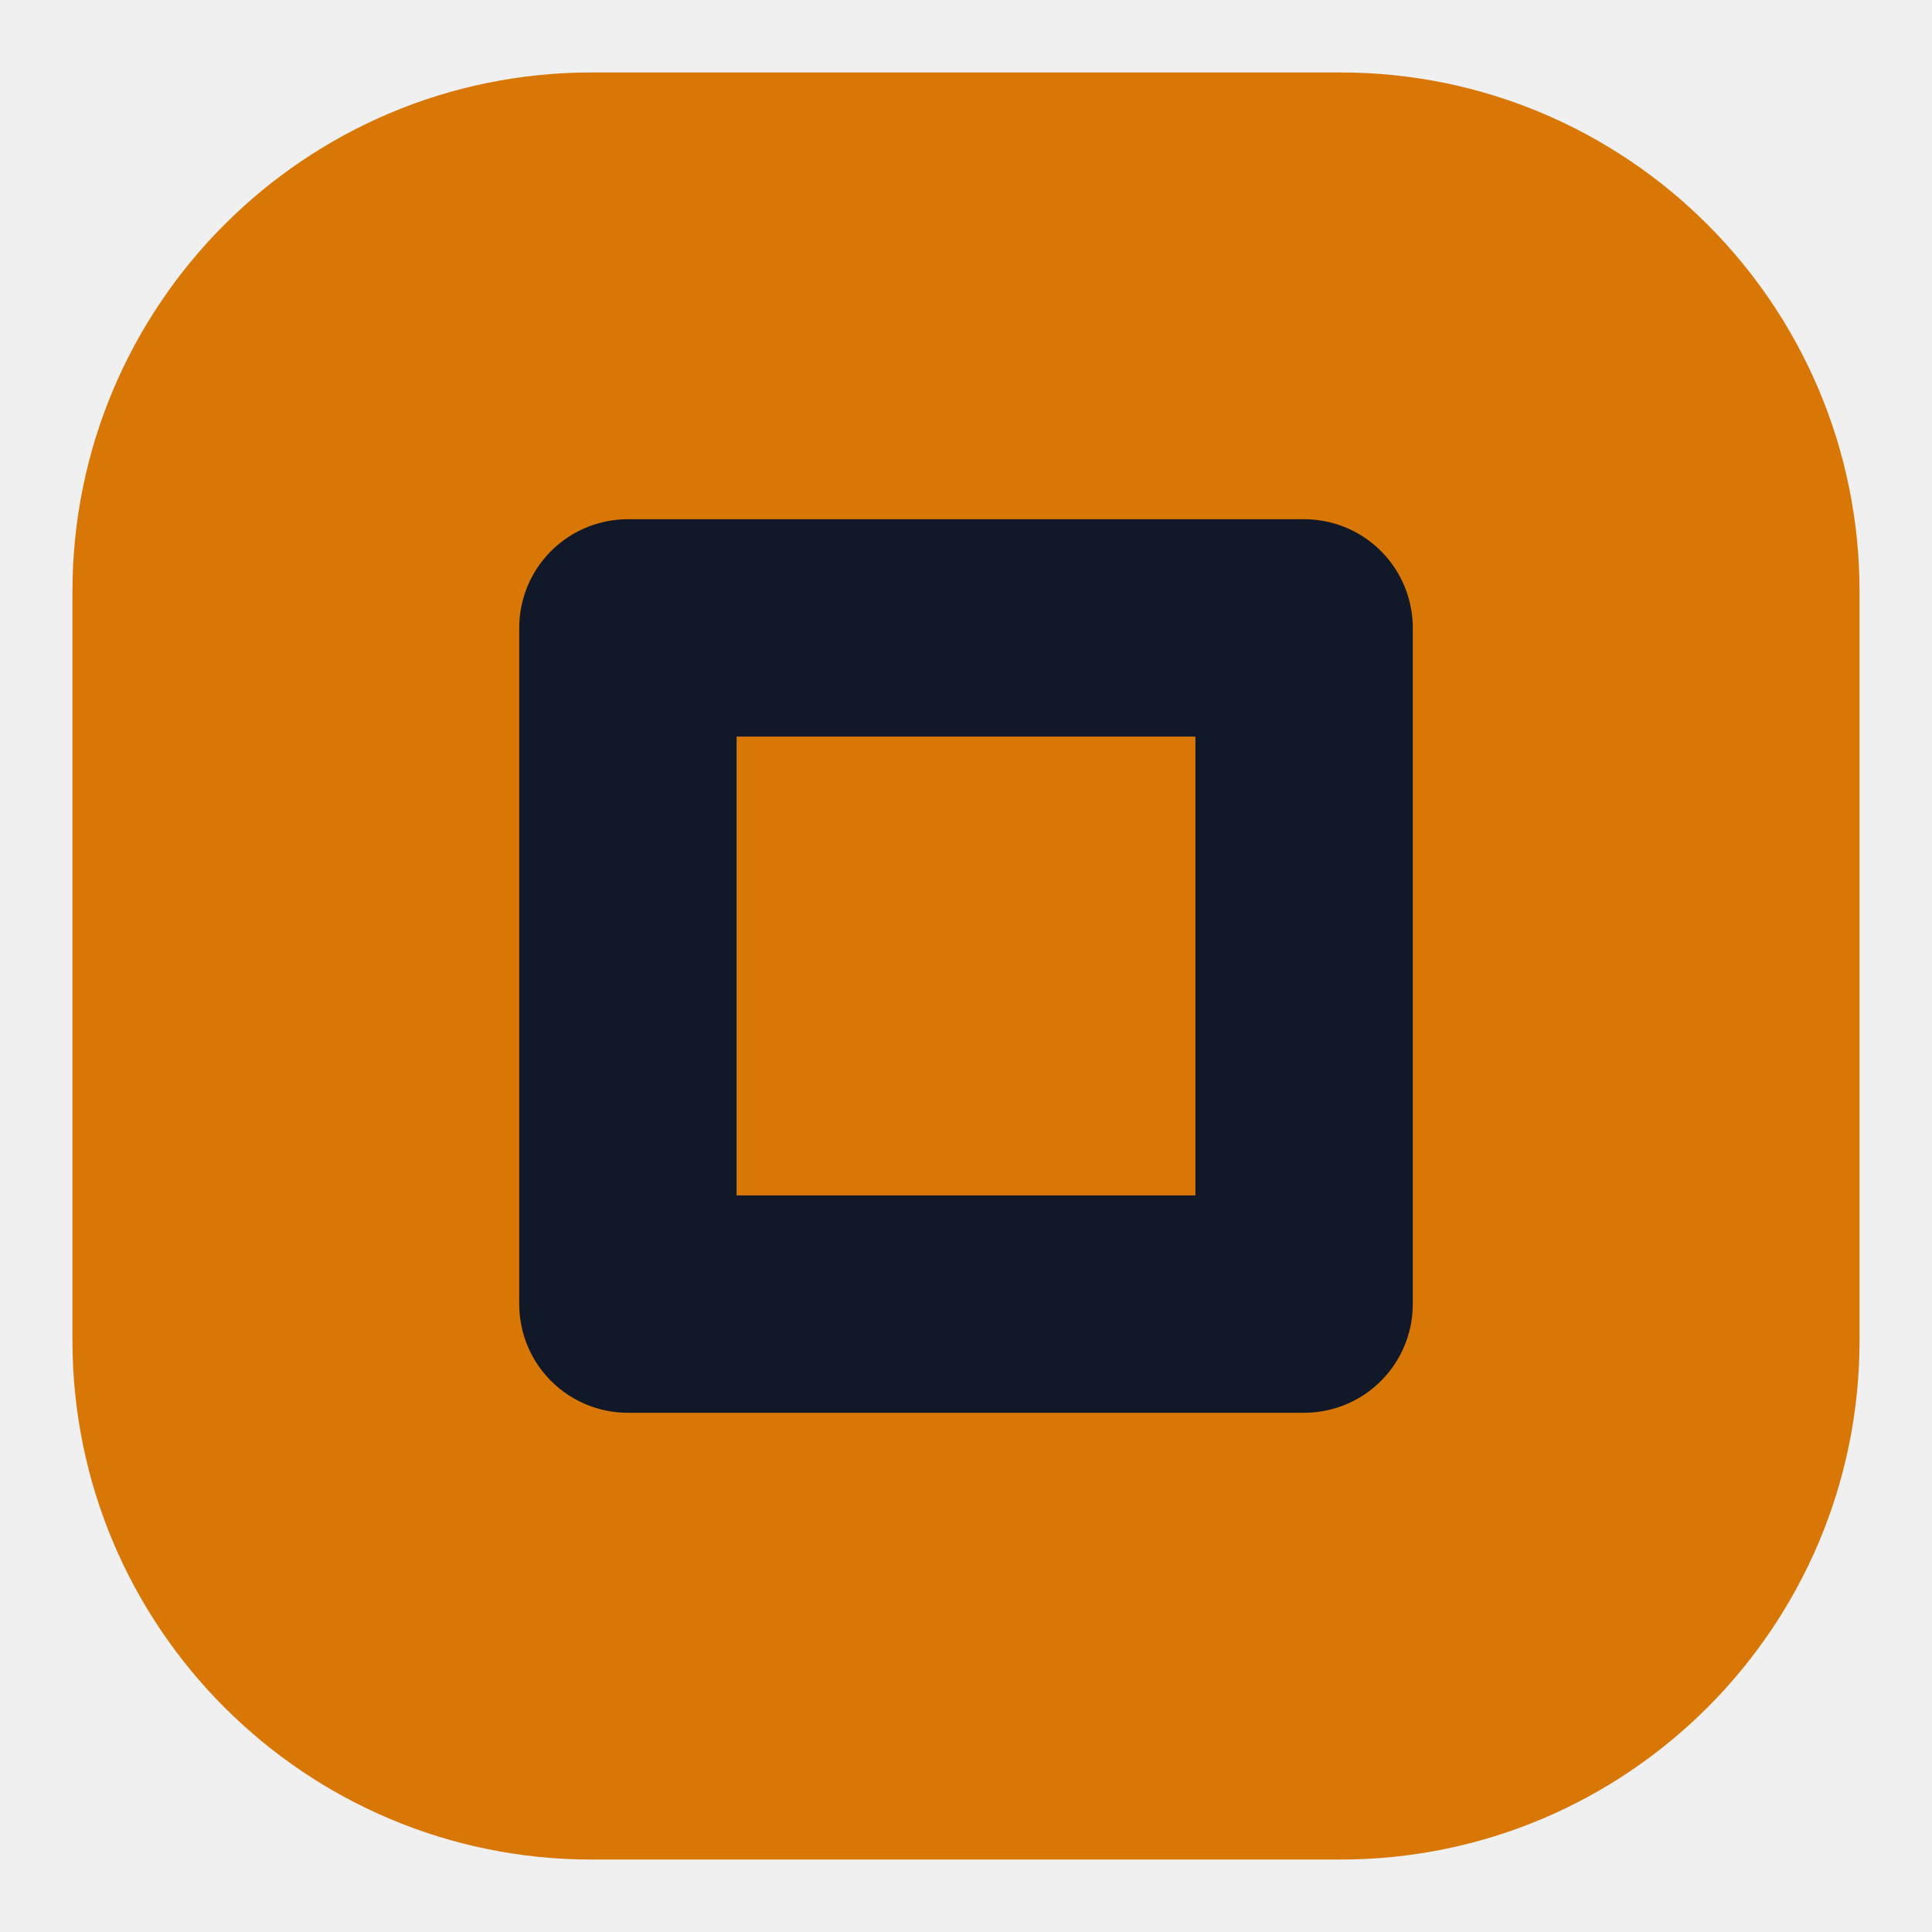
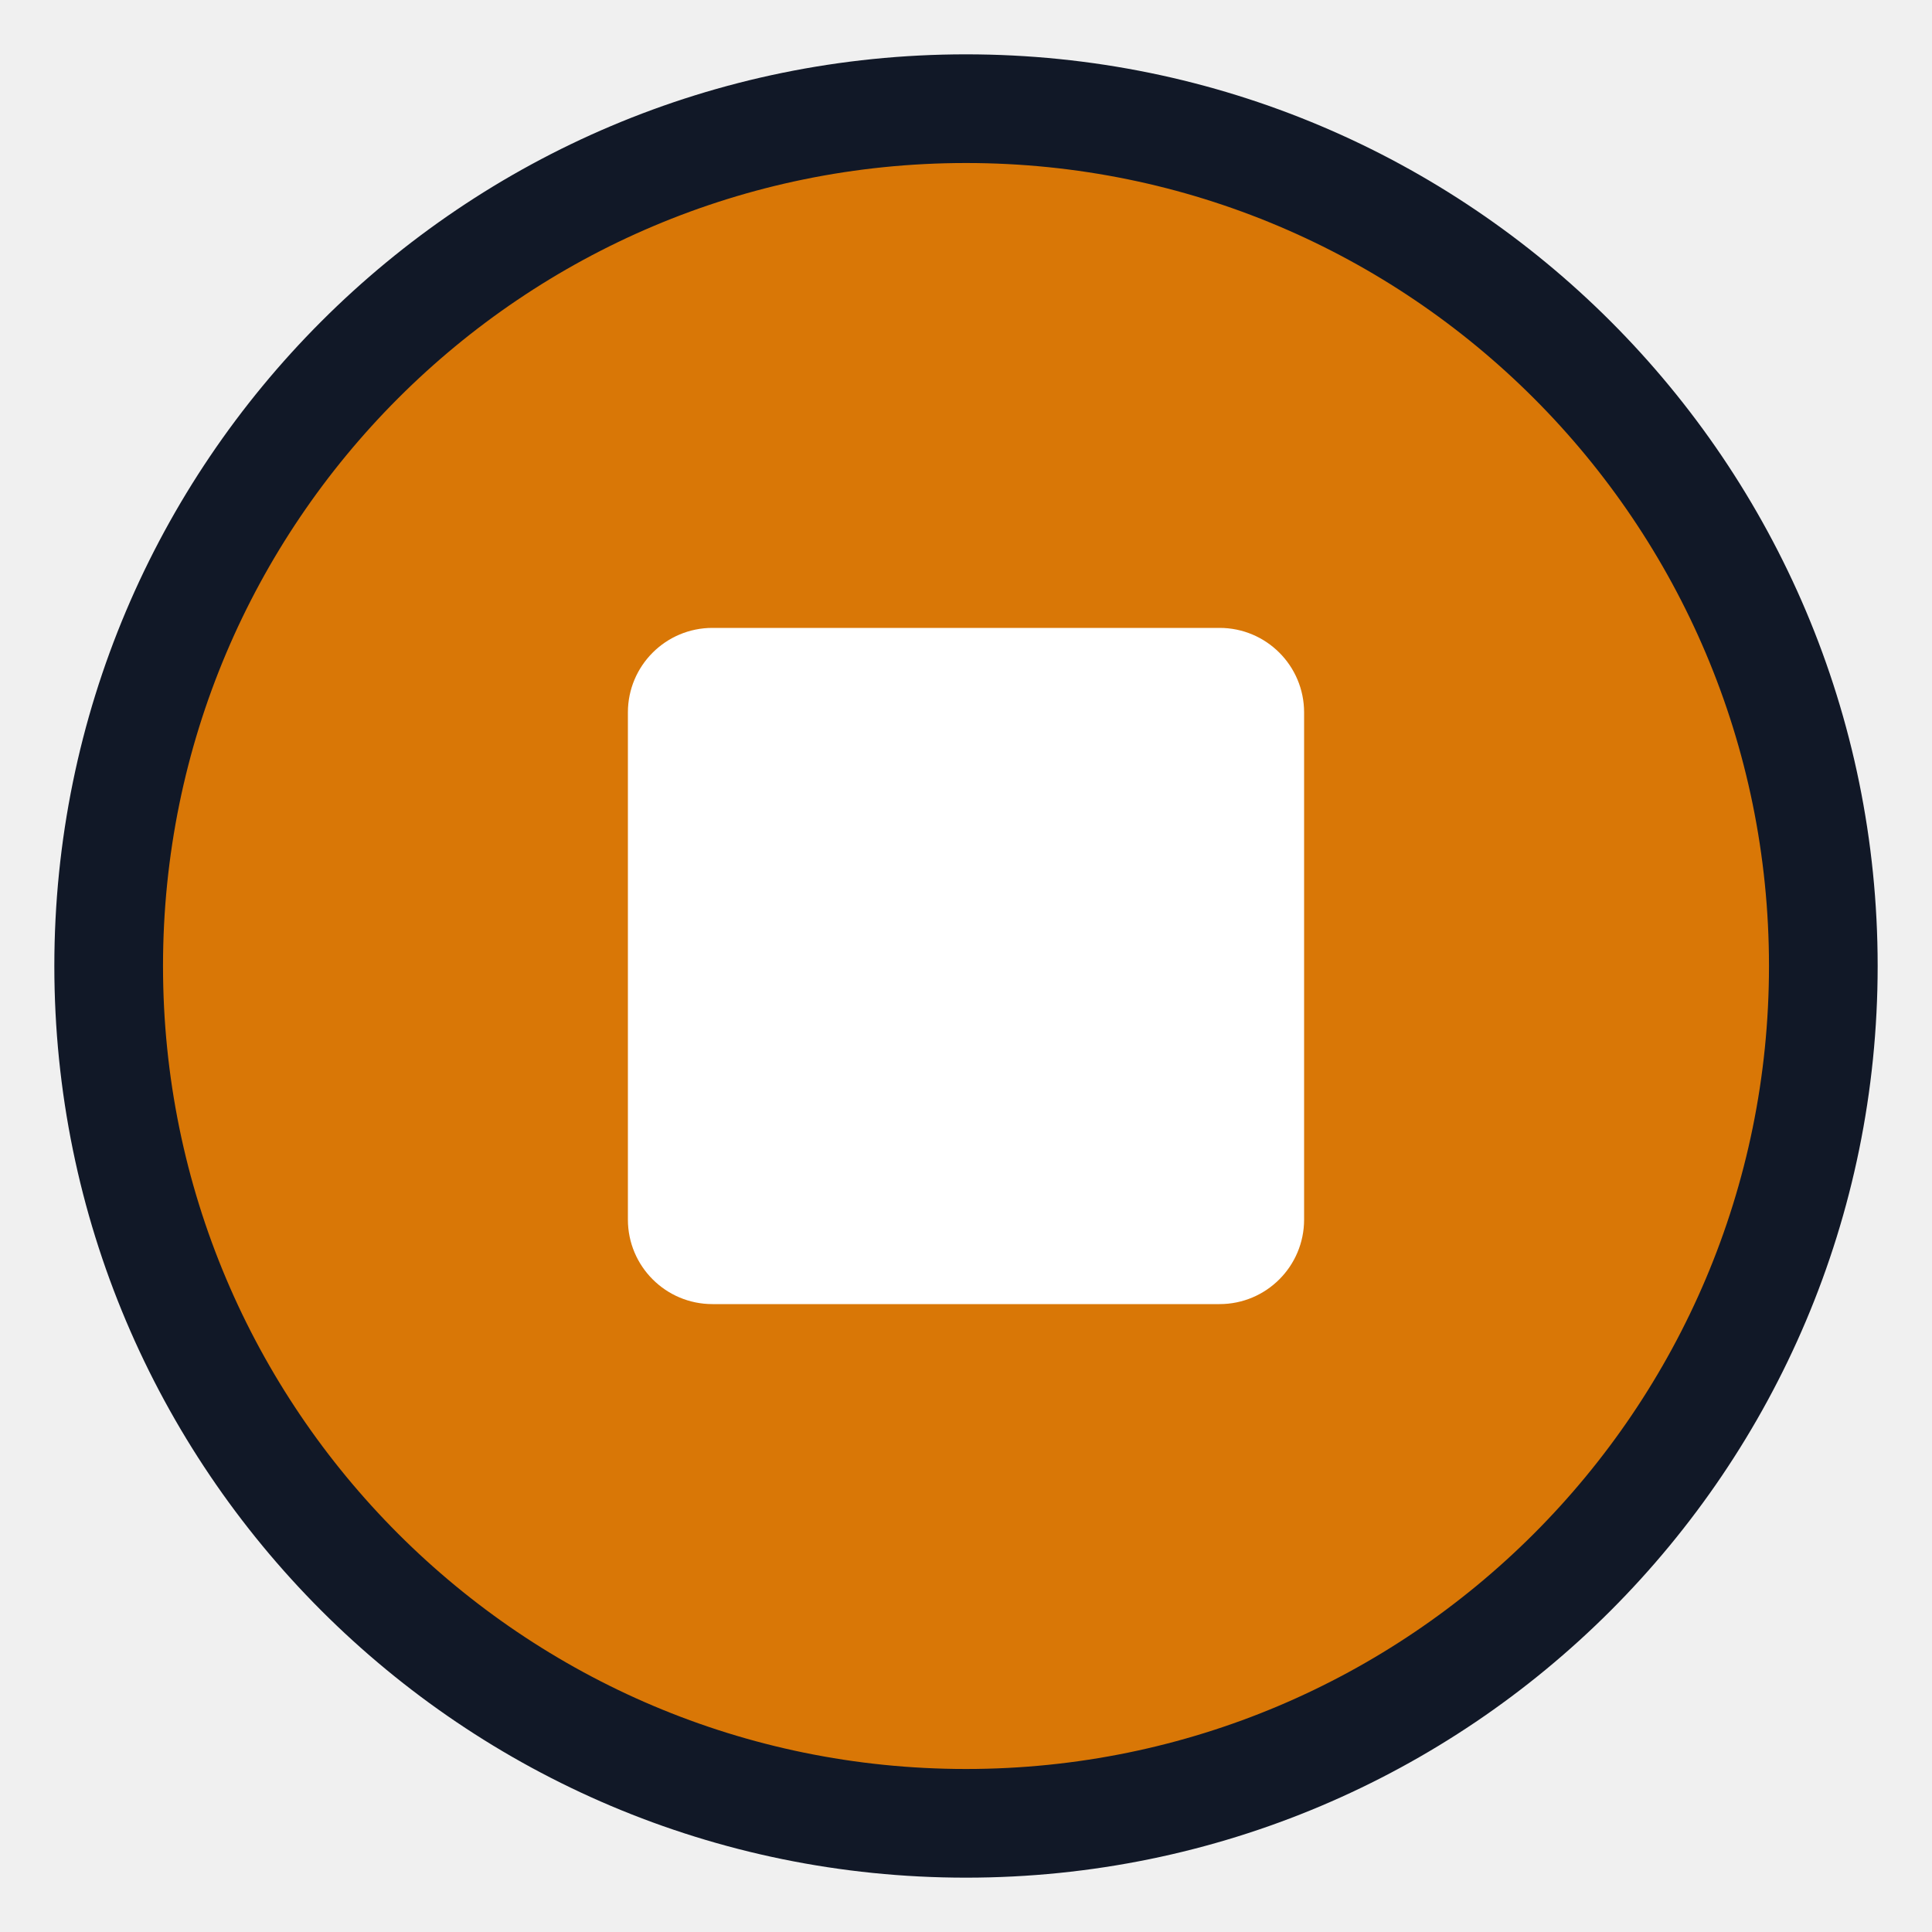
<svg xmlns="http://www.w3.org/2000/svg" width="16" height="16" viewBox="0 0 16 16" role="img" aria-label="interrupted">
-   <rect x="0.6" y="0.6" width="14.8" height="14.8" rx="4.3" fill="#D97706" />
-   <path d="M5.2 5.2h5.6v5.6H5.2z" stroke="#111827" stroke-width="1.8" stroke-linecap="round" stroke-linejoin="round" fill="none" />
+   <circle cx="8" cy="8" r="7.1" fill="#D97706" stroke="#111827" stroke-width="0.9" />
+   <rect x="5.2" y="5.2" width="5.6" height="5.6" rx="0.7" fill="#fff" />
</svg>
